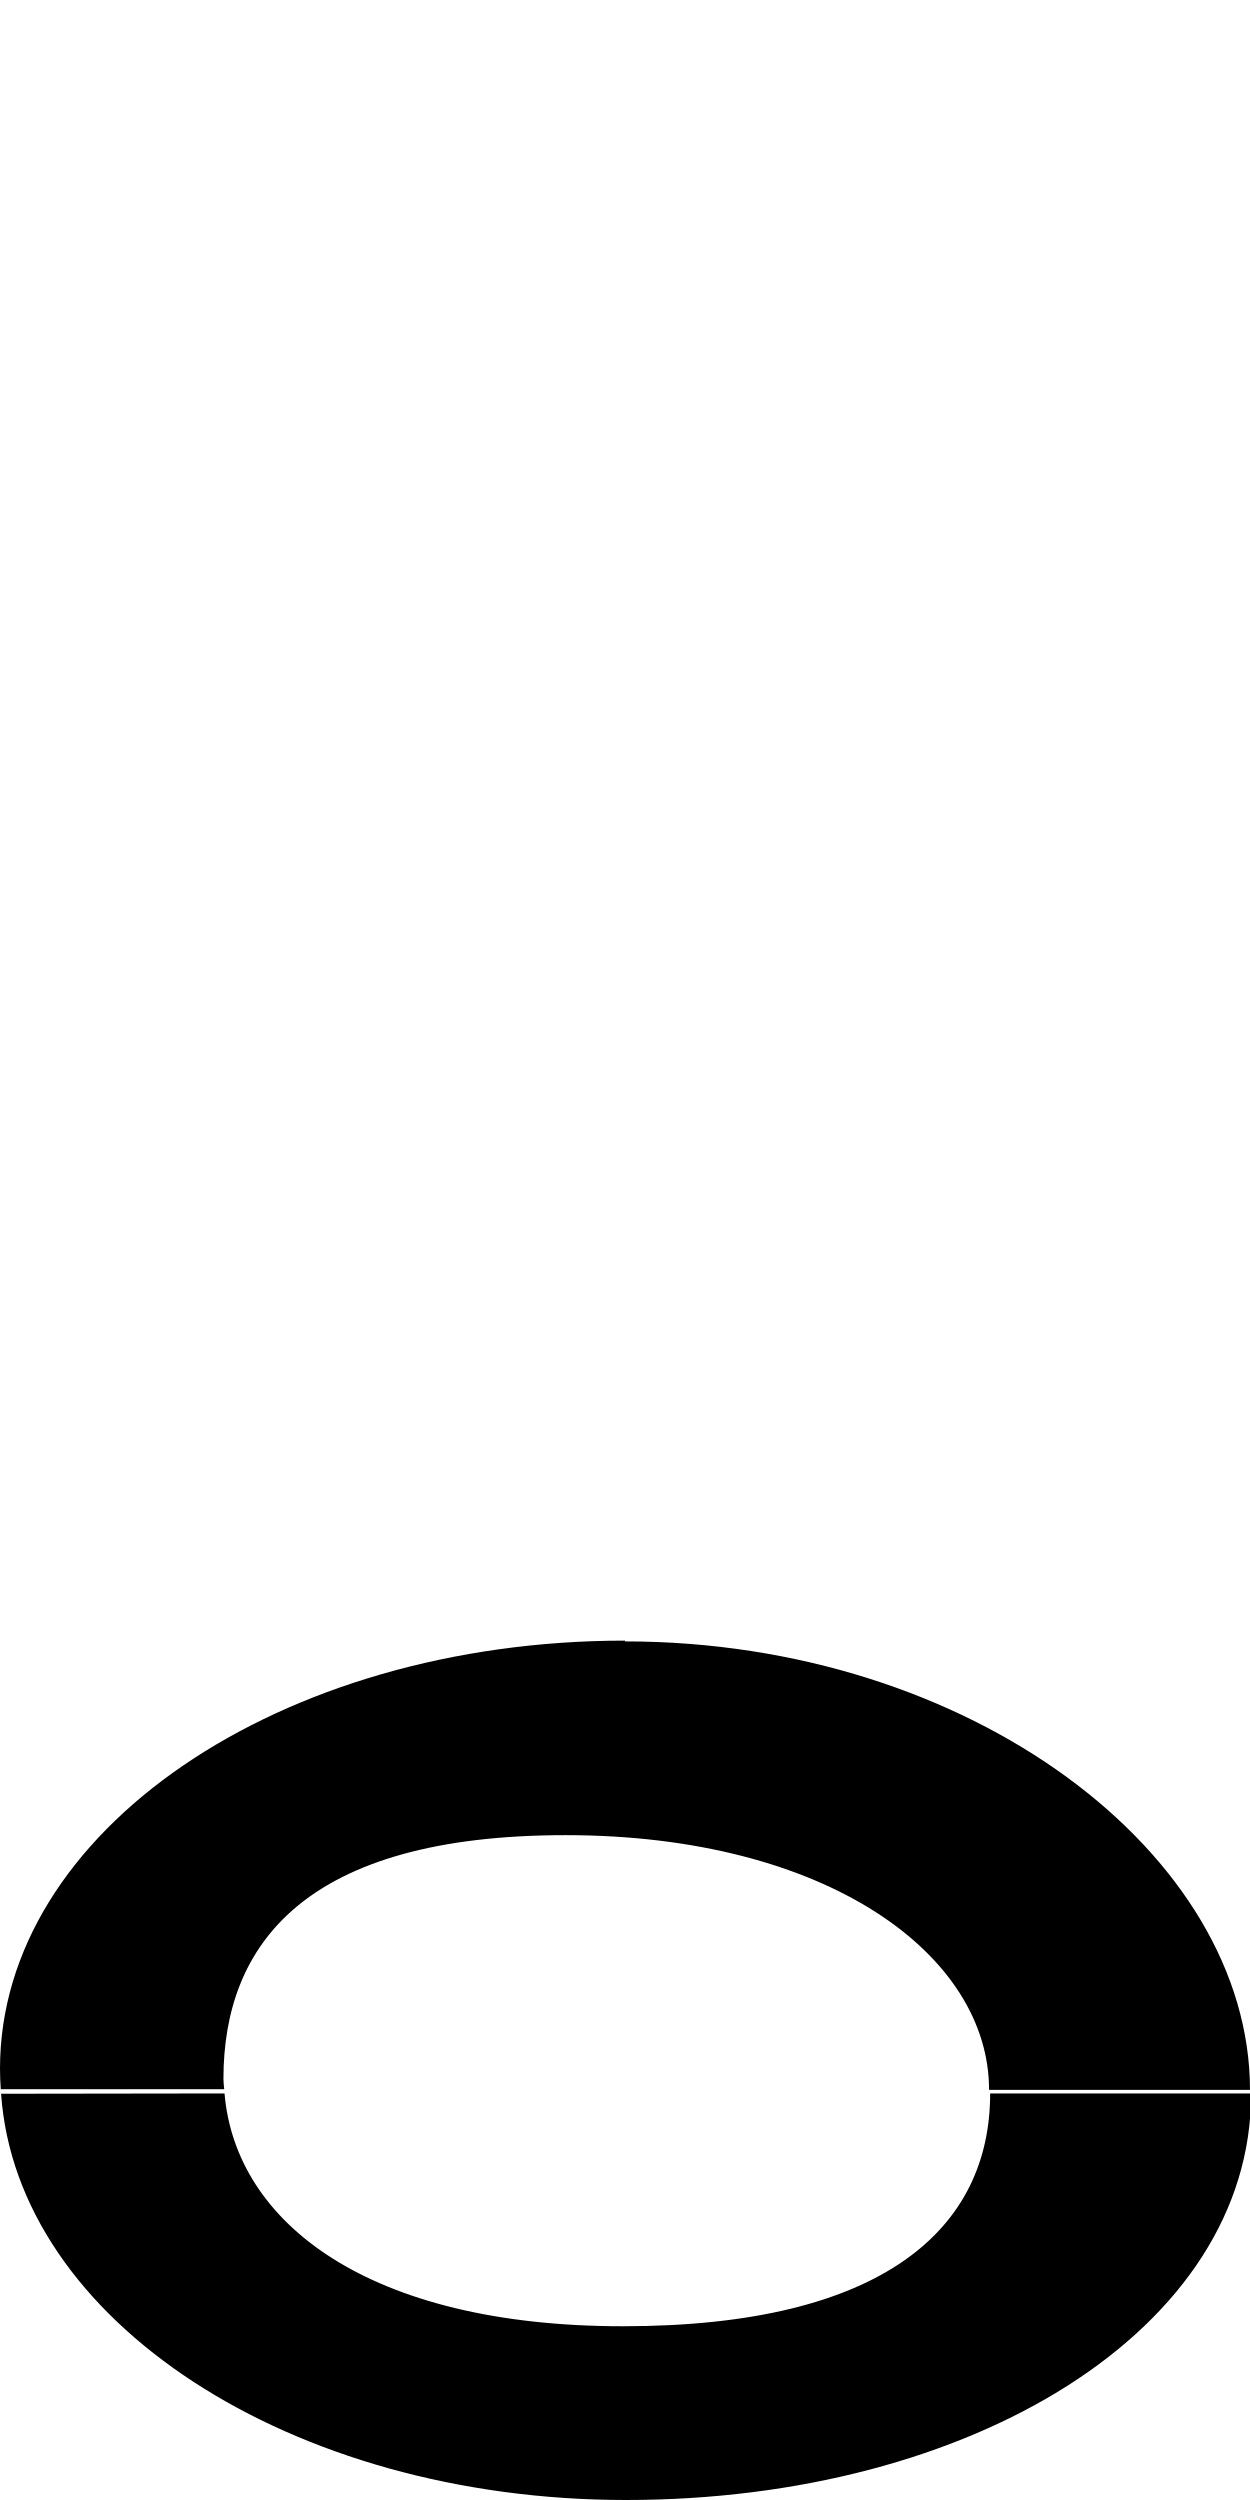
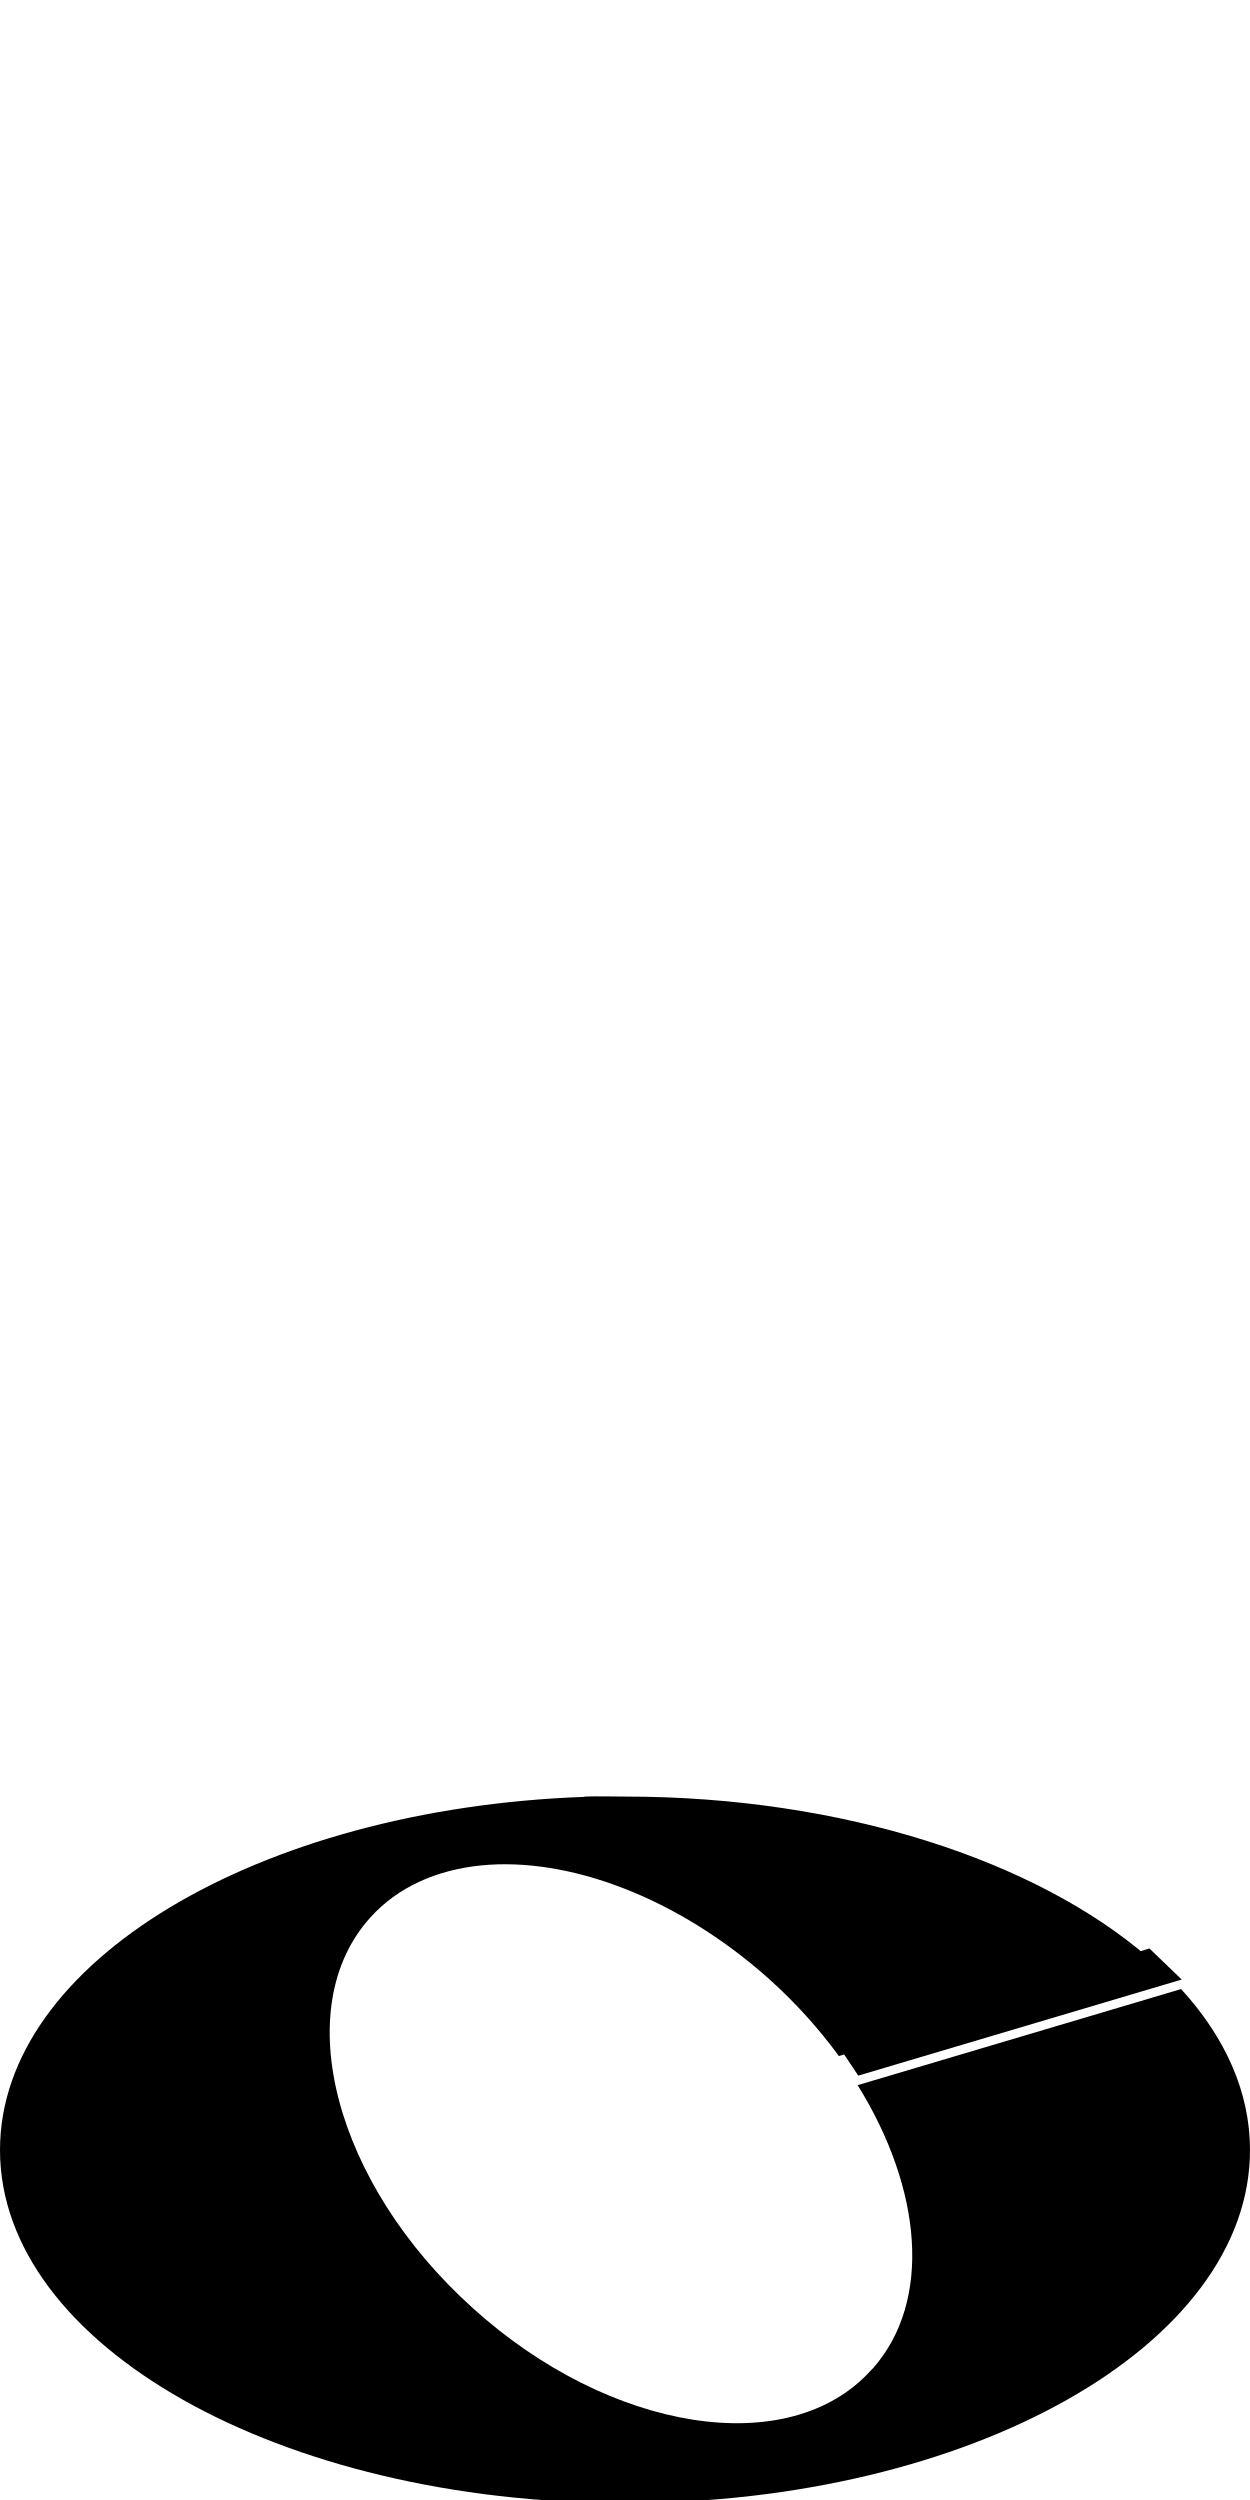
- <svg xmlns="http://www.w3.org/2000/svg" width="8" height="16" version="1.1" viewBox="0 0 8 16">
-   <path d="m0.007 13.4c0.1 1.45 1.85 2.6 4 2.6 2.21 0 4-1.09 4-2.6v-0.002h-1.67c2.9e-4 0.862-0.68 1.49-2.35 1.49-1.63 0-2.48-0.663-2.55-1.49z" fill="#000000" />
-   <path d="m4 10.5c-2.21 0-4 1.22-4 2.74 0 0.044 0.002 0.088 0.005 0.131h1.43c-0.002-0.022-0.005-0.043-0.005-0.066 2.9e-4 -0.862 0.522-1.56 2.19-1.56 1.67 0 2.71 0.764 2.71 1.63h1.67c-0.002-1.51-1.79-2.87-4-2.87z" fill="#000000" />
+ <svg xmlns="http://www.w3.org/2000/svg" width="8" height="16" version="1.0">
+   <path d="m3.74 11.5c-2.09 0.075-3.74 1.06-3.74 2.26 0 1.25 1.79 2.26 4 2.26 2.21 0 4-1.01 4-2.26 0-0.371-0.159-0.722-0.441-1.03l-2.07 0.615c0.413 0.665 0.477 1.38 0.1 1.81l-0.014 0.014c-0.521 0.579-1.67 0.399-2.55-0.398-0.885-0.797-1.18-1.92-0.654-2.5 0.175-0.194 0.423-0.303 0.705-0.332 0.557-0.057 1.26 0.201 1.85 0.73 0.17 0.153 0.318 0.319 0.443 0.49l1.98-0.631c-0.714-0.617-1.95-1.03-3.35-1.03-0.086 0-0.171-0.003-0.256 0z" fill="#000000" />
+   <path d="m5.37 13.1 0.123 0.184 2.07-0.615-0.207-0.199z" fill="#000000" />
</svg>
